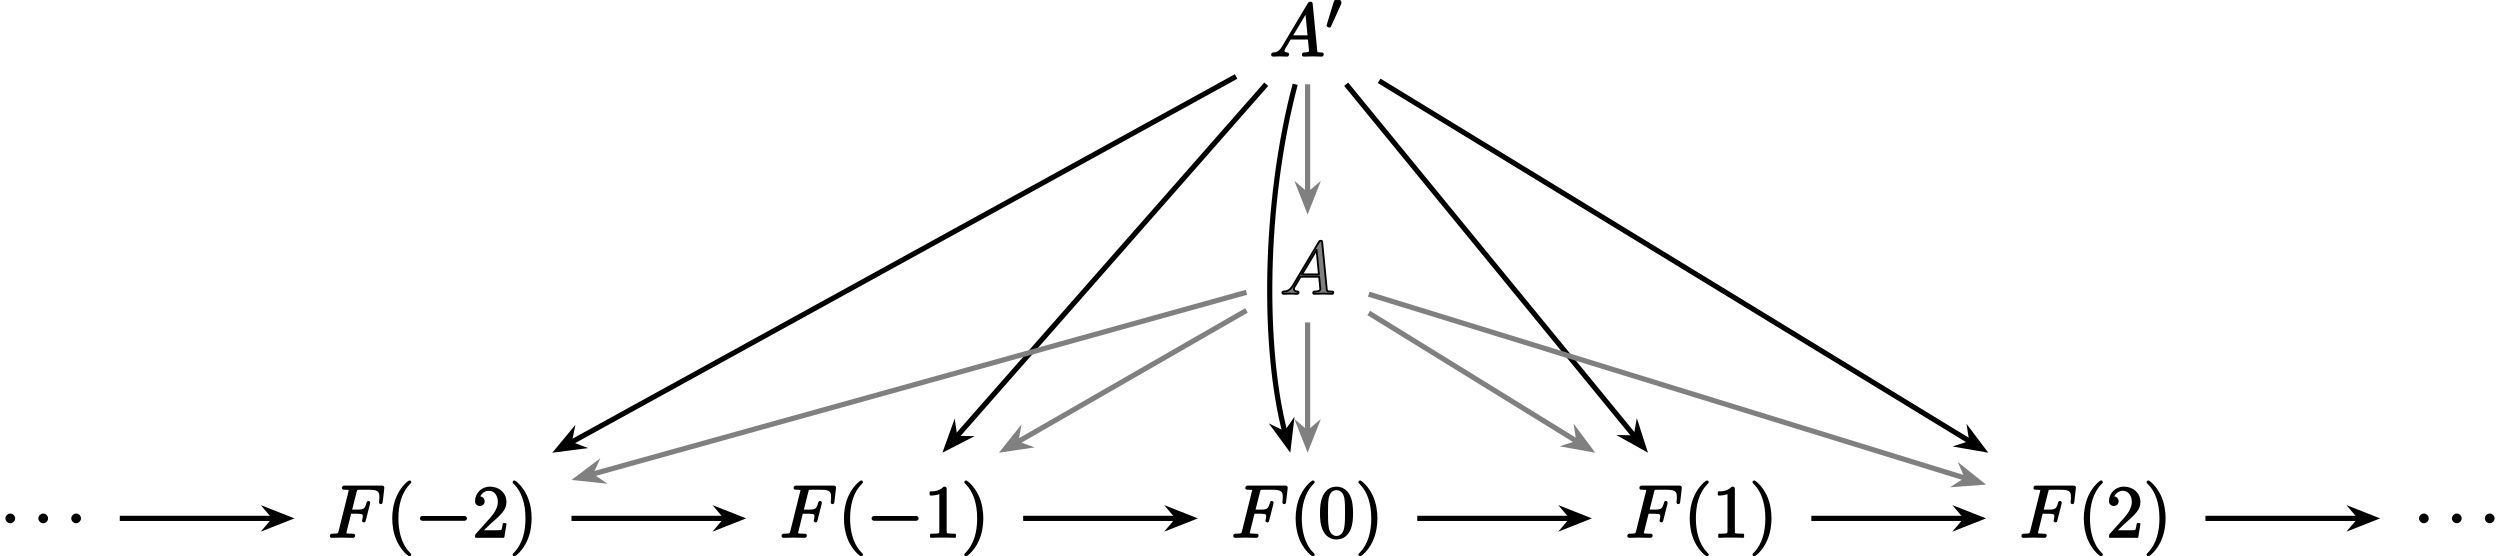
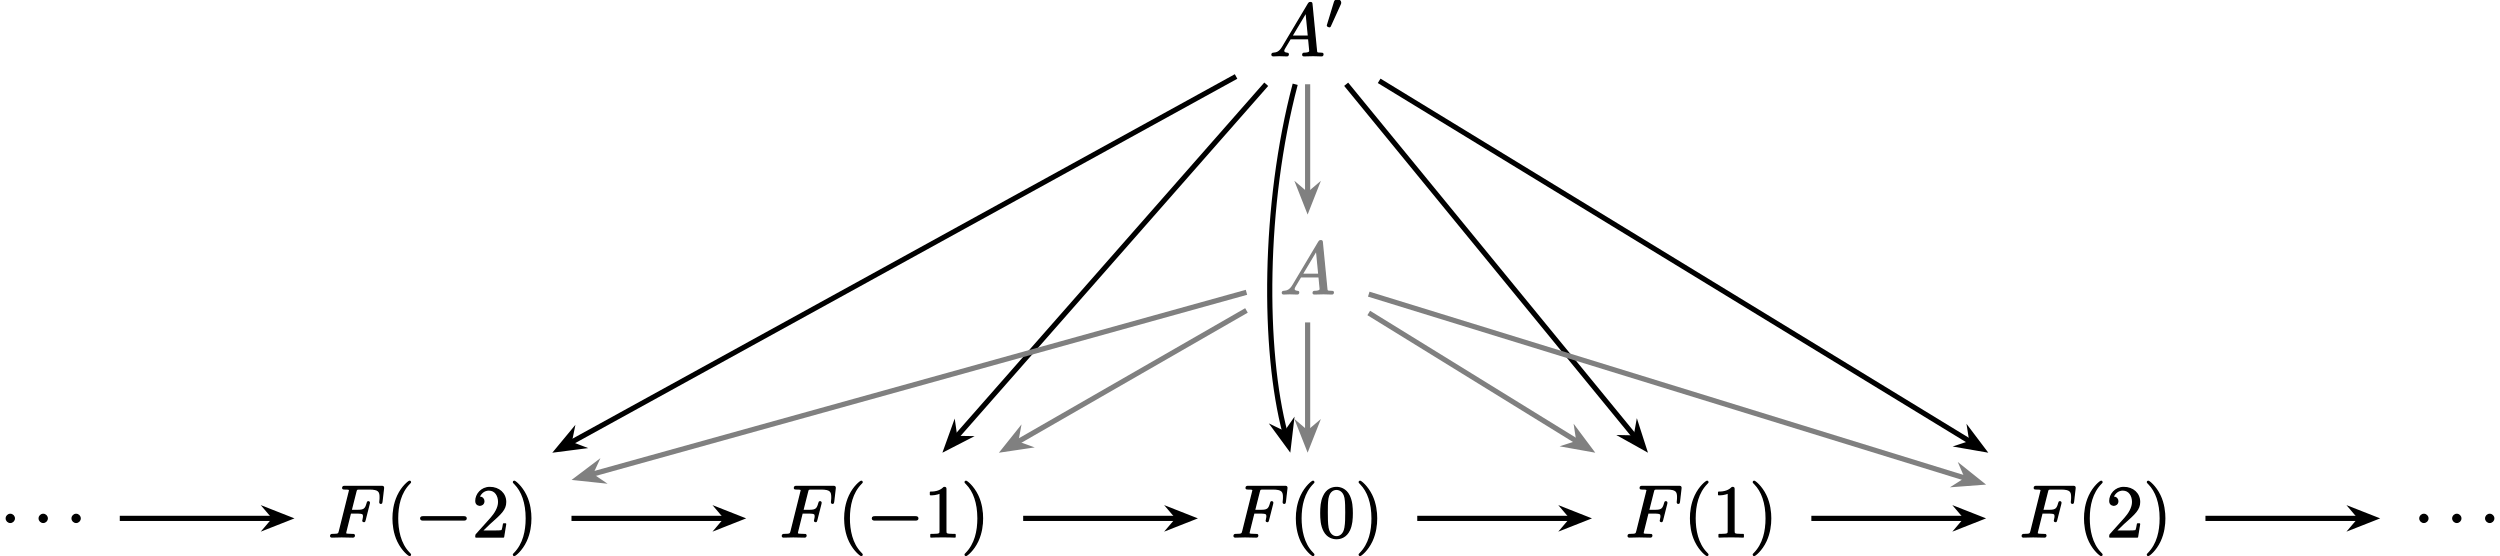
<svg xmlns="http://www.w3.org/2000/svg" xmlns:xlink="http://www.w3.org/1999/xlink" version="1.1" width="336.281pt" height="74.71pt" viewBox="-65.72 -66.361 336.281 74.71">
  <defs>
    <path id="g3-40" d="M3.298 2.391C3.298 2.361 3.298 2.341 3.128 2.172C1.883 .917 1.564-.966 1.564-2.491C1.564-4.224 1.943-5.958 3.168-7.203C3.298-7.323 3.298-7.342 3.298-7.372C3.298-7.442 3.258-7.472 3.198-7.472C3.098-7.472 2.202-6.795 1.614-5.529C1.106-4.433 .986-3.328 .986-2.491C.986-1.714 1.096-.508 1.644 .618C2.242 1.843 3.098 2.491 3.198 2.491C3.258 2.491 3.298 2.461 3.298 2.391Z" />
    <path id="g3-41" d="M2.879-2.491C2.879-3.268 2.77-4.473 2.222-5.599C1.624-6.824 .767-7.472 .667-7.472C.608-7.472 .568-7.432 .568-7.372C.568-7.342 .568-7.323 .757-7.143C1.733-6.157 2.301-4.573 2.301-2.491C2.301-.787 1.933 .966 .697 2.222C.568 2.341 .568 2.361 .568 2.391C.568 2.451 .608 2.491 .667 2.491C.767 2.491 1.664 1.813 2.252 .548C2.76-.548 2.879-1.654 2.879-2.491Z" />
    <path id="g3-48" d="M4.583-3.188C4.583-3.985 4.533-4.782 4.184-5.519C3.726-6.476 2.909-6.635 2.491-6.635C1.893-6.635 1.166-6.376 .757-5.45C.438-4.762 .389-3.985 .389-3.188C.389-2.441 .428-1.544 .837-.787C1.265 .02 1.993 .219 2.481 .219C3.019 .219 3.776 .01 4.214-.936C4.533-1.624 4.583-2.401 4.583-3.188ZM2.481 0C2.092 0 1.504-.249 1.325-1.205C1.215-1.803 1.215-2.72 1.215-3.308C1.215-3.945 1.215-4.603 1.295-5.141C1.484-6.326 2.232-6.416 2.481-6.416C2.809-6.416 3.467-6.237 3.656-5.25C3.756-4.692 3.756-3.935 3.756-3.308C3.756-2.56 3.756-1.883 3.646-1.245C3.497-.299 2.929 0 2.481 0Z" />
    <path id="g3-49" d="M2.929-6.376C2.929-6.615 2.929-6.635 2.7-6.635C2.082-5.998 1.205-5.998 .887-5.998V-5.689C1.086-5.689 1.674-5.689 2.192-5.948V-.787C2.192-.428 2.162-.309 1.265-.309H.946V0C1.295-.03 2.162-.03 2.56-.03S3.826-.03 4.174 0V-.309H3.856C2.959-.309 2.929-.418 2.929-.787V-6.376Z" />
    <path id="g3-50" d="M1.265-.767L2.321-1.793C3.875-3.168 4.473-3.706 4.473-4.702C4.473-5.838 3.577-6.635 2.361-6.635C1.235-6.635 .498-5.719 .498-4.832C.498-4.274 .996-4.274 1.026-4.274C1.196-4.274 1.544-4.394 1.544-4.802C1.544-5.061 1.365-5.32 1.016-5.32C.936-5.32 .917-5.32 .887-5.31C1.116-5.958 1.654-6.326 2.232-6.326C3.138-6.326 3.567-5.519 3.567-4.702C3.567-3.905 3.068-3.118 2.521-2.501L.608-.369C.498-.259 .498-.239 .498 0H4.194L4.473-1.733H4.224C4.174-1.435 4.105-.996 4.005-.847C3.935-.767 3.278-.767 3.059-.767H1.265Z" />
    <path id="g0-0" d="M6.565-2.291C6.735-2.291 6.914-2.291 6.914-2.491S6.735-2.69 6.565-2.69H1.176C1.006-2.69 .827-2.69 .827-2.491S1.006-2.291 1.176-2.291H6.565Z" />
    <path id="g0-1" d="M1.913-2.491C1.913-2.78 1.674-3.019 1.385-3.019S.857-2.78 .857-2.491S1.096-1.963 1.385-1.963S1.913-2.202 1.913-2.491Z" />
    <path id="g1-48" d="M2.022-3.292C2.078-3.41 2.085-3.466 2.085-3.515C2.085-3.731 1.89-3.898 1.674-3.898C1.409-3.898 1.325-3.682 1.29-3.571L.37-.551C.363-.537 .335-.446 .335-.439C.335-.356 .551-.286 .607-.286C.656-.286 .663-.3 .711-.404L2.022-3.292Z" />
    <path id="g2-65" d="M1.783-1.146C1.385-.478 .996-.339 .558-.309C.438-.299 .349-.299 .349-.11C.349-.05 .399 0 .478 0C.747 0 1.056-.03 1.335-.03C1.664-.03 2.012 0 2.331 0C2.391 0 2.521 0 2.521-.189C2.521-.299 2.431-.309 2.361-.309C2.132-.329 1.893-.408 1.893-.658C1.893-.777 1.953-.887 2.032-1.026L2.79-2.301H5.29C5.31-2.092 5.45-.737 5.45-.638C5.45-.339 4.932-.309 4.732-.309C4.593-.309 4.493-.309 4.493-.11C4.493 0 4.613 0 4.633 0C5.041 0 5.469-.03 5.878-.03C6.127-.03 6.755 0 7.004 0C7.064 0 7.183 0 7.183-.199C7.183-.309 7.083-.309 6.954-.309C6.336-.309 6.336-.379 6.306-.667L5.699-6.894C5.679-7.093 5.679-7.133 5.509-7.133C5.35-7.133 5.31-7.064 5.25-6.964L1.783-1.146ZM2.979-2.61L4.941-5.898L5.26-2.61H2.979Z" />
    <path id="g2-70" d="M3.019-3.238H3.985C4.732-3.238 4.812-3.078 4.812-2.79C4.812-2.72 4.812-2.6 4.742-2.301C4.722-2.252 4.712-2.212 4.712-2.192C4.712-2.112 4.772-2.072 4.832-2.072C4.932-2.072 4.932-2.102 4.981-2.281L5.529-4.443C5.559-4.553 5.559-4.573 5.559-4.603C5.559-4.623 5.539-4.712 5.44-4.712S5.33-4.663 5.29-4.503C5.081-3.726 4.852-3.547 4.005-3.547H3.098L3.736-6.077C3.826-6.426 3.836-6.466 4.274-6.466H5.589C6.814-6.466 7.044-6.137 7.044-5.37C7.044-5.141 7.044-5.101 7.014-4.832C6.994-4.702 6.994-4.682 6.994-4.653C6.994-4.603 7.024-4.533 7.113-4.533C7.223-4.533 7.233-4.593 7.253-4.782L7.452-6.506C7.482-6.775 7.432-6.775 7.183-6.775H2.301C2.102-6.775 2.002-6.775 2.002-6.575C2.002-6.466 2.092-6.466 2.281-6.466C2.65-6.466 2.929-6.466 2.929-6.286C2.929-6.247 2.929-6.227 2.879-6.047L1.564-.777C1.465-.389 1.445-.309 .658-.309C.488-.309 .379-.309 .379-.12C.379 0 .498 0 .528 0C.817 0 1.554-.03 1.843-.03C2.172-.03 2.999 0 3.328 0C3.417 0 3.537 0 3.537-.189C3.537-.269 3.477-.289 3.477-.299C3.447-.309 3.427-.309 3.198-.309C2.979-.309 2.929-.309 2.68-.329C2.391-.359 2.361-.399 2.361-.528C2.361-.548 2.361-.608 2.401-.757L3.019-3.238Z" />
  </defs>
  <g id="page1">
    <g transform="matrix(1 0 0 1 -177.565 34.8648)">
-       <use stroke="#000" stroke-width="0.25" stroke-linejoin="round" x="282.601" y="-93.736" xlink:href="#g2-65" />
-       <use stroke="#000" stroke-width="0.25" stroke-linejoin="round" x="290.073" y="-97.351" xlink:href="#g1-48" />
+       <use stroke="#000" stroke-width="0.20" stroke-linejoin="round" x="282.601" y="-93.736" xlink:href="#g2-65" />
+       <use stroke="#000" stroke-width="0.20" stroke-linejoin="round" x="290.073" y="-97.351" xlink:href="#g1-48" />
    </g>
    <g fill="#808080" transform="matrix(1 0 0 1 -176.168 34.8648)">
-       <use stroke="#000" stroke-width="0.25" stroke-linejoin="round" x="282.601" y="-61.703" xlink:href="#g2-65" />
+       <use stroke="#808080" stroke-width="0.20" stroke-linejoin="round" x="282.601" y="-61.703" xlink:href="#g2-65" />
    </g>
    <g transform="matrix(1 0 0 1 -178.2434 34.86478)">
-       <use stroke="#000" stroke-width="0.25" stroke-linejoin="round" x="112.523" y="-29.006" xlink:href="#g0-1" />
-       <use stroke="#000" stroke-width="0.25" stroke-linejoin="round" x="116.951" y="-29.006" xlink:href="#g0-1" />
-       <use stroke="#000" stroke-width="0.25" stroke-linejoin="round" x="121.379" y="-29.006" xlink:href="#g0-1" />
+       <use stroke="#000" stroke-width="0.20" stroke-linejoin="round" x="112.523" y="-29.006" xlink:href="#g0-1" />
+       <use stroke="#000" stroke-width="0.20" stroke-linejoin="round" x="116.951" y="-29.006" xlink:href="#g0-1" />
+       <use stroke="#000" stroke-width="0.20" stroke-linejoin="round" x="121.379" y="-29.006" xlink:href="#g0-1" />
    </g>
    <g transform="matrix(1 0 0 1 -186.5666 34.86478)">
-       <use stroke="#000" stroke-width="0.25" stroke-linejoin="round" x="164.958" y="-29.006" xlink:href="#g2-70" />
-       <use stroke="#000" stroke-width="0.25" stroke-linejoin="round" x="172.749" y="-29.006" xlink:href="#g3-40" />
-       <use stroke="#000" stroke-width="0.25" stroke-linejoin="round" x="176.623" y="-29.006" xlink:href="#g0-0" />
-       <use stroke="#000" stroke-width="0.25" stroke-linejoin="round" x="184.372" y="-29.006" xlink:href="#g3-50" />
-       <use stroke="#000" stroke-width="0.25" stroke-linejoin="round" x="189.353" y="-29.006" xlink:href="#g3-41" />
+       <use stroke="#000" stroke-width="0.20" stroke-linejoin="round" x="164.958" y="-29.006" xlink:href="#g2-70" />
+       <use stroke="#000" stroke-width="0.20" stroke-linejoin="round" x="172.749" y="-29.006" xlink:href="#g3-40" />
+       <use stroke="#000" stroke-width="0.20" stroke-linejoin="round" x="176.623" y="-29.006" xlink:href="#g0-0" />
+       <use stroke="#000" stroke-width="0.20" stroke-linejoin="round" x="184.372" y="-29.006" xlink:href="#g3-50" />
+       <use stroke="#000" stroke-width="0.20" stroke-linejoin="round" x="189.353" y="-29.006" xlink:href="#g3-41" />
    </g>
    <g transform="matrix(1 0 0 1 -186.5666 34.86478)">
-       <use stroke="#000" stroke-width="0.25" stroke-linejoin="round" x="225.717" y="-29.006" xlink:href="#g2-70" />
-       <use stroke="#000" stroke-width="0.25" stroke-linejoin="round" x="233.507" y="-29.006" xlink:href="#g3-40" />
-       <use stroke="#000" stroke-width="0.25" stroke-linejoin="round" x="237.381" y="-29.006" xlink:href="#g0-0" />
-       <use stroke="#000" stroke-width="0.25" stroke-linejoin="round" x="245.13" y="-29.006" xlink:href="#g3-49" />
-       <use stroke="#000" stroke-width="0.25" stroke-linejoin="round" x="250.111" y="-29.006" xlink:href="#g3-41" />
+       <use stroke="#000" stroke-width="0.20" stroke-linejoin="round" x="225.717" y="-29.006" xlink:href="#g2-70" />
+       <use stroke="#000" stroke-width="0.20" stroke-linejoin="round" x="233.507" y="-29.006" xlink:href="#g3-40" />
+       <use stroke="#000" stroke-width="0.20" stroke-linejoin="round" x="237.381" y="-29.006" xlink:href="#g0-0" />
+       <use stroke="#000" stroke-width="0.20" stroke-linejoin="round" x="245.13" y="-29.006" xlink:href="#g3-49" />
+       <use stroke="#000" stroke-width="0.20" stroke-linejoin="round" x="250.111" y="-29.006" xlink:href="#g3-41" />
    </g>
    <g transform="matrix(1 0 0 1 -182.6921 34.86478)">
-       <use stroke="#000" stroke-width="0.25" stroke-linejoin="round" x="282.601" y="-29.006" xlink:href="#g2-70" />
-       <use stroke="#000" stroke-width="0.25" stroke-linejoin="round" x="290.391" y="-29.006" xlink:href="#g3-40" />
-       <use stroke="#000" stroke-width="0.25" stroke-linejoin="round" x="294.265" y="-29.006" xlink:href="#g3-48" />
-       <use stroke="#000" stroke-width="0.25" stroke-linejoin="round" x="299.247" y="-29.006" xlink:href="#g3-41" />
+       <use stroke="#000" stroke-width="0.20" stroke-linejoin="round" x="282.601" y="-29.006" xlink:href="#g2-70" />
+       <use stroke="#000" stroke-width="0.20" stroke-linejoin="round" x="290.391" y="-29.006" xlink:href="#g3-40" />
+       <use stroke="#000" stroke-width="0.20" stroke-linejoin="round" x="294.265" y="-29.006" xlink:href="#g3-48" />
+       <use stroke="#000" stroke-width="0.20" stroke-linejoin="round" x="299.247" y="-29.006" xlink:href="#g3-41" />
    </g>
    <g transform="matrix(1 0 0 1 -182.692 34.86478)">
-       <use stroke="#000" stroke-width="0.25" stroke-linejoin="round" x="335.61" y="-29.006" xlink:href="#g2-70" />
-       <use stroke="#000" stroke-width="0.25" stroke-linejoin="round" x="343.4" y="-29.006" xlink:href="#g3-40" />
-       <use stroke="#000" stroke-width="0.25" stroke-linejoin="round" x="347.275" y="-29.006" xlink:href="#g3-49" />
-       <use stroke="#000" stroke-width="0.25" stroke-linejoin="round" x="352.256" y="-29.006" xlink:href="#g3-41" />
+       <use stroke="#000" stroke-width="0.20" stroke-linejoin="round" x="335.61" y="-29.006" xlink:href="#g2-70" />
+       <use stroke="#000" stroke-width="0.20" stroke-linejoin="round" x="343.4" y="-29.006" xlink:href="#g3-40" />
+       <use stroke="#000" stroke-width="0.20" stroke-linejoin="round" x="347.275" y="-29.006" xlink:href="#g3-49" />
+       <use stroke="#000" stroke-width="0.20" stroke-linejoin="round" x="352.256" y="-29.006" xlink:href="#g3-41" />
    </g>
    <g transform="matrix(1 0 0 1 -182.692 34.86478)">
-       <use stroke="#000" stroke-width="0.25" stroke-linejoin="round" x="388.62" y="-29.006" xlink:href="#g2-70" />
-       <use stroke="#000" stroke-width="0.25" stroke-linejoin="round" x="396.41" y="-29.006" xlink:href="#g3-40" />
-       <use stroke="#000" stroke-width="0.25" stroke-linejoin="round" x="400.284" y="-29.006" xlink:href="#g3-50" />
-       <use stroke="#000" stroke-width="0.25" stroke-linejoin="round" x="405.266" y="-29.006" xlink:href="#g3-41" />
+       <use stroke="#000" stroke-width="0.20" stroke-linejoin="round" x="388.62" y="-29.006" xlink:href="#g2-70" />
+       <use stroke="#000" stroke-width="0.20" stroke-linejoin="round" x="396.41" y="-29.006" xlink:href="#g3-40" />
+       <use stroke="#000" stroke-width="0.20" stroke-linejoin="round" x="400.284" y="-29.006" xlink:href="#g3-50" />
+       <use stroke="#000" stroke-width="0.20" stroke-linejoin="round" x="405.266" y="-29.006" xlink:href="#g3-41" />
    </g>
    <g transform="matrix(1 0 0 1 -178.243 34.86478)">
-       <use stroke="#000" stroke-width="0.25" stroke-linejoin="round" x="437.18" y="-29.006" xlink:href="#g0-1" />
-       <use stroke="#000" stroke-width="0.25" stroke-linejoin="round" x="441.608" y="-29.006" xlink:href="#g0-1" />
-       <use stroke="#000" stroke-width="0.25" stroke-linejoin="round" x="446.036" y="-29.006" xlink:href="#g0-1" />
+       <use stroke="#000" stroke-width="0.20" stroke-linejoin="round" x="437.18" y="-29.006" xlink:href="#g0-1" />
+       <use stroke="#000" stroke-width="0.20" stroke-linejoin="round" x="441.608" y="-29.006" xlink:href="#g0-1" />
+       <use stroke="#000" stroke-width="0.20" stroke-linejoin="round" x="446.036" y="-29.006" xlink:href="#g0-1" />
    </g>
    <path d="M110.172-55.027V-40.238" stroke="#808080" fill="none" stroke-width=".697" stroke-miterlimit="10" />
    <path d="M110.172-38.453L111.125-40.875L110.172-40.062L109.219-40.875Z" fill="#808080" />
    <path d="M110.172-38.453L111.125-40.875L110.172-40.062L109.219-40.875Z" stroke="#808080" fill="none" stroke-width=".697" stroke-miterlimit="10" />
    <path d="M100.547-56.074L10.965-6.781" stroke="#000" fill="none" stroke-width=".697" stroke-miterlimit="10" />
    <path d="M9.402-5.922L11.98-6.254L10.812-6.699L11.062-7.926Z" />
    <path d="M9.402-5.922L11.98-6.254L10.812-6.699L11.062-7.926Z" stroke="#000" fill="none" stroke-width=".697" stroke-miterlimit="10" />
    <path d="M104.605-55.027L62.852-7.523" stroke="#000" fill="none" stroke-width=".697" stroke-miterlimit="10" />
    <path d="M61.672-6.18L63.988-7.371L62.734-7.391L62.555-8.629Z" />
    <path d="M61.672-6.18L63.988-7.371L62.734-7.391L62.555-8.629Z" stroke="#000" fill="none" stroke-width=".697" stroke-miterlimit="10" />
    <path d="M108.5-55.027C104.191-38.707 104.191-19.289 107.141-8.113" stroke="#000" fill="none" stroke-width=".697" stroke-miterlimit="10" />
    <path d="M107.598-6.391L107.903-8.973L107.188-7.945L106.059-8.488Z" />
    <path d="M107.598-6.391L107.903-8.973L107.188-7.945L106.059-8.488Z" stroke="#000" fill="none" stroke-width=".697" stroke-miterlimit="10" />
    <path d="M115.356-55.027L154.219-7.582" stroke="#000" fill="none" stroke-width=".697" stroke-miterlimit="10" />
    <path d="M155.348-6.203L154.551-8.68L154.328-7.449L153.078-7.473Z" />
    <path d="M155.348-6.203L154.551-8.68L154.328-7.449L153.078-7.473Z" stroke="#000" fill="none" stroke-width=".697" stroke-miterlimit="10" />
    <path d="M119.793-55.488L199.398-6.891" stroke="#000" fill="none" stroke-width=".697" stroke-miterlimit="10" />
    <path d="M200.922-5.961L199.356-8.035L199.551-6.801L198.36-6.406Z" />
    <path d="M200.922-5.961L199.356-8.035L199.551-6.801L198.36-6.406Z" stroke="#000" fill="none" stroke-width=".697" stroke-miterlimit="10" />
    <path d="M101.945-27.043L13.797-2.535" stroke="#808080" fill="none" stroke-width=".697" stroke-miterlimit="10" />
    <path d="M12.078-2.059L14.664-1.785L13.629-2.488L14.152-3.625Z" fill="#808080" />
    <path d="M12.078-2.059L14.664-1.785L13.629-2.488L14.152-3.625Z" stroke="#808080" fill="none" stroke-width=".697" stroke-miterlimit="10" />
    <path d="M101.945-24.605L71.016-6.828" stroke="#808080" fill="none" stroke-width=".697" stroke-miterlimit="10" />
    <path d="M69.469-5.938L72.043-6.32L70.867-6.742L71.094-7.973Z" fill="#808080" />
    <path d="M69.469-5.938L72.043-6.32L70.867-6.742L71.094-7.973Z" stroke="#808080" fill="none" stroke-width=".697" stroke-miterlimit="10" />
    <path d="M110.172-22.992V-8.207" stroke="#808080" fill="none" stroke-width=".697" stroke-miterlimit="10" />
    <path d="M110.172-6.422L111.125-8.84L110.172-8.031L109.219-8.84Z" fill="#808080" />
    <path d="M110.172-6.422L111.125-8.84L110.172-8.031L109.219-8.84Z" stroke="#808080" fill="none" stroke-width=".697" stroke-miterlimit="10" />
    <path d="M118.394-24.262L146.539-6.902" stroke="#808080" fill="none" stroke-width=".697" stroke-miterlimit="10" />
    <path d="M148.058-5.965L146.5-8.047L146.687-6.809L145.496-6.422Z" fill="#808080" />
    <path d="M148.058-5.965L146.5-8.047L146.687-6.809L145.496-6.422Z" stroke="#808080" fill="none" stroke-width=".697" stroke-miterlimit="10" />
    <path d="M118.394-26.793L198.816-1.984" stroke="#808080" fill="none" stroke-width=".697" stroke-miterlimit="10" />
    <path d="M200.523-1.457L198.492-3.082L198.984-1.934L197.929-1.262Z" fill="#808080" />
    <path d="M200.523-1.457L198.492-3.082L198.984-1.934L197.929-1.262Z" stroke="#808080" fill="none" stroke-width=".697" stroke-miterlimit="10" />
    <path d="M-49.609 3.367H-28.844" stroke="#000" fill="none" stroke-width=".697" stroke-miterlimit="10" />
    <path d="M-27.059 3.367L-29.481 2.414L-28.668 3.367L-29.481 4.32Z" />
    <path d="M-27.059 3.367L-29.481 2.414L-28.668 3.367L-29.481 4.32Z" stroke="#000" fill="none" stroke-width=".697" stroke-miterlimit="10" />
    <path d="M11.152 3.367H31.918" stroke="#000" fill="none" stroke-width=".697" stroke-miterlimit="10" />
    <path d="M33.699 3.367L31.281 2.414L32.09 3.367L31.281 4.32Z" />
    <path d="M33.699 3.367L31.281 2.414L32.09 3.367L31.281 4.32Z" stroke="#000" fill="none" stroke-width=".697" stroke-miterlimit="10" />
    <path d="M71.91 3.367H92.676" stroke="#000" fill="none" stroke-width=".697" stroke-miterlimit="10" />
    <path d="M94.461 3.367L92.039 2.414L92.852 3.367L92.039 4.32Z" />
    <path d="M94.461 3.367L92.039 2.414L92.852 3.367L92.039 4.32Z" stroke="#000" fill="none" stroke-width=".697" stroke-miterlimit="10" />
    <path d="M124.918 3.367H145.688" stroke="#000" fill="none" stroke-width=".697" stroke-miterlimit="10" />
    <path d="M147.469 3.367L145.051 2.414L145.86 3.367L145.051 4.32Z" />
    <path d="M147.469 3.367L145.051 2.414L145.86 3.367L145.051 4.32Z" stroke="#000" fill="none" stroke-width=".697" stroke-miterlimit="10" />
    <path d="M177.93 3.367H198.695" stroke="#000" fill="none" stroke-width=".697" stroke-miterlimit="10" />
    <path d="M200.481 3.367L198.059 2.414L198.871 3.367L198.059 4.32Z" />
    <path d="M200.481 3.367L198.059 2.414L198.871 3.367L198.059 4.32Z" stroke="#000" fill="none" stroke-width=".697" stroke-miterlimit="10" />
    <path d="M230.941 3.367H251.707" stroke="#000" fill="none" stroke-width=".697" stroke-miterlimit="10" />
    <path d="M253.492 3.367L251.07 2.414L251.879 3.367L251.07 4.32Z" />
    <path d="M253.492 3.367L251.07 2.414L251.879 3.367L251.07 4.32Z" stroke="#000" fill="none" stroke-width=".697" stroke-miterlimit="10" />
  </g>
</svg>
